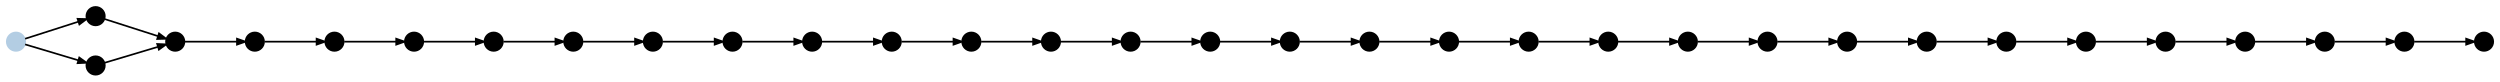
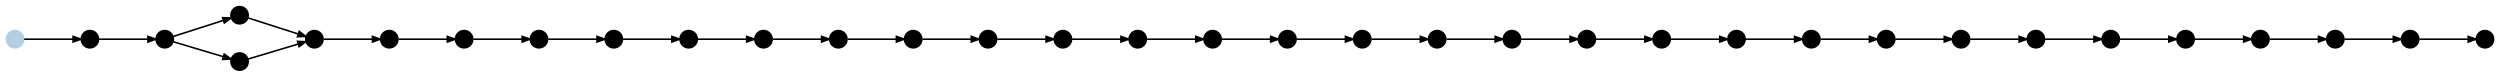
- <svg xmlns="http://www.w3.org/2000/svg" width="1470pt" height="48pt" viewBox="0.00 0.00 1469.60 47.80">
+ <svg xmlns="http://www.w3.org/2000/svg" xmlns:xlink="http://www.w3.org/1999/xlink" width="1563pt" height="48pt" viewBox="0.00 0.00 1563.20 47.80">
  <g id="graph0" class="graph" transform="scale(1 1) rotate(0) translate(4 43.8)">
    <g id="node1" class="node">
-       <ellipse fill="#b3cde3" stroke="#b3cde3" cx="5.4" cy="-19.4" rx="5.4" ry="5.4" />
-     </g>
-     <g id="node20" class="node">
-       <ellipse fill="#000000" stroke="#000000" cx="52.2" cy="-34.4" rx="5.4" ry="5.4" />
+       <g id="a_node1">
+         <a xlink:title="master&#10;origin/HEAD&#10;origin/master&#10;4dbacf9">
+           <ellipse fill="#b3cde3" stroke="#b3cde3" cx="5.4" cy="-19.4" rx="5.4" ry="5.4" />
+         </a>
+       </g>
+     </g>
+     <g id="node18" class="node">
+       <ellipse fill="#000000" stroke="#000000" cx="52.2" cy="-19.4" rx="5.4" ry="5.4" />
+     </g>
+     <g id="edge28" class="edge">
+       <path fill="none" stroke="#000000" d="M11.139,-19.4C18.729,-19.4 32.246,-19.4 41.691,-19.4" />
+       <polygon fill="#000000" stroke="#000000" points="41.705,-21.15 46.705,-19.4 41.705,-17.65 41.705,-21.15" />
+     </g>
+     <g id="node2" class="node">
+       <ellipse fill="#000000" stroke="#000000" cx="1128.6" cy="-19.4" rx="5.4" ry="5.4" />
+     </g>
+     <g id="node30" class="node">
+       <ellipse fill="#000000" stroke="#000000" cx="1175.4" cy="-19.4" rx="5.4" ry="5.4" />
+     </g>
+     <g id="edge1" class="edge">
+       <path fill="none" stroke="#000000" d="M1134.339,-19.4C1141.929,-19.4 1155.446,-19.4 1164.891,-19.4" />
+       <polygon fill="#000000" stroke="#000000" points="1164.905,-21.15 1169.905,-19.4 1164.905,-17.65 1164.905,-21.15" />
+     </g>
+     <g id="node3" class="node">
+       <ellipse fill="#000000" stroke="#000000" cx="847.8" cy="-19.4" rx="5.4" ry="5.4" />
+     </g>
+     <g id="node10" class="node">
+       <ellipse fill="#000000" stroke="#000000" cx="894.6" cy="-19.4" rx="5.4" ry="5.4" />
+     </g>
+     <g id="edge2" class="edge">
+       <path fill="none" stroke="#000000" d="M853.539,-19.4C861.129,-19.4 874.646,-19.4 884.091,-19.4" />
+       <polygon fill="#000000" stroke="#000000" points="884.105,-21.15 889.105,-19.4 884.105,-17.65 884.105,-21.15" />
+     </g>
+     <g id="node4" class="node">
+       <ellipse fill="#000000" stroke="#000000" cx="1362.6" cy="-19.4" rx="5.4" ry="5.4" />
+     </g>
+     <g id="node25" class="node">
+       <ellipse fill="#000000" stroke="#000000" cx="1409.4" cy="-19.4" rx="5.4" ry="5.4" />
+     </g>
+     <g id="edge3" class="edge">
+       <path fill="none" stroke="#000000" d="M1368.339,-19.4C1375.929,-19.4 1389.446,-19.4 1398.891,-19.4" />
+       <polygon fill="#000000" stroke="#000000" points="1398.905,-21.15 1403.905,-19.4 1398.905,-17.65 1398.905,-21.15" />
+     </g>
+     <g id="node5" class="node">
+       <ellipse fill="#000000" stroke="#000000" cx="660.6" cy="-19.4" rx="5.4" ry="5.4" />
+     </g>
+     <g id="node35" class="node">
+       <ellipse fill="#000000" stroke="#000000" cx="707.4" cy="-19.4" rx="5.4" ry="5.4" />
+     </g>
+     <g id="edge4" class="edge">
+       <path fill="none" stroke="#000000" d="M666.339,-19.4C673.929,-19.4 687.446,-19.4 696.891,-19.4" />
+       <polygon fill="#000000" stroke="#000000" points="696.905,-21.15 701.905,-19.4 696.905,-17.65 696.905,-21.15" />
+     </g>
+     <g id="node6" class="node">
+       <ellipse fill="#000000" stroke="#000000" cx="379.8" cy="-19.4" rx="5.4" ry="5.4" />
+     </g>
+     <g id="node16" class="node">
+       <ellipse fill="#000000" stroke="#000000" cx="426.6" cy="-19.4" rx="5.4" ry="5.4" />
+     </g>
+     <g id="edge5" class="edge">
+       <path fill="none" stroke="#000000" d="M385.539,-19.4C393.129,-19.4 406.646,-19.4 416.091,-19.4" />
+       <polygon fill="#000000" stroke="#000000" points="416.105,-21.15 421.105,-19.4 416.105,-17.65 416.105,-21.15" />
+     </g>
+     <g id="node7" class="node">
+       <ellipse fill="#000000" stroke="#000000" cx="520.2" cy="-19.4" rx="5.4" ry="5.4" />
+     </g>
+     <g id="node21" class="node">
+       <ellipse fill="#000000" stroke="#000000" cx="567" cy="-19.4" rx="5.4" ry="5.4" />
+     </g>
+     <g id="edge6" class="edge">
+       <path fill="none" stroke="#000000" d="M525.939,-19.4C533.529,-19.4 547.046,-19.4 556.491,-19.4" />
+       <polygon fill="#000000" stroke="#000000" points="556.505,-21.15 561.505,-19.4 556.505,-17.65 556.505,-21.15" />
+     </g>
+     <g id="node8" class="node">
+       <ellipse fill="#000000" stroke="#000000" cx="801" cy="-19.4" rx="5.4" ry="5.4" />
+     </g>
+     <g id="edge7" class="edge">
+       <path fill="none" stroke="#000000" d="M806.739,-19.4C814.329,-19.4 827.846,-19.4 837.291,-19.4" />
+       <polygon fill="#000000" stroke="#000000" points="837.305,-21.15 842.305,-19.4 837.305,-17.65 837.305,-21.15" />
+     </g>
+     <g id="node9" class="node">
+       <ellipse fill="#000000" stroke="#000000" cx="1269" cy="-19.4" rx="5.4" ry="5.4" />
+     </g>
+     <g id="node34" class="node">
+       <ellipse fill="#000000" stroke="#000000" cx="1315.8" cy="-19.4" rx="5.4" ry="5.4" />
+     </g>
+     <g id="edge8" class="edge">
+       <path fill="none" stroke="#000000" d="M1274.739,-19.4C1282.329,-19.4 1295.846,-19.4 1305.291,-19.4" />
+       <polygon fill="#000000" stroke="#000000" points="1305.305,-21.15 1310.305,-19.4 1305.305,-17.65 1305.305,-21.15" />
+     </g>
+     <g id="node11" class="node">
+       <ellipse fill="#000000" stroke="#000000" cx="941.4" cy="-19.4" rx="5.4" ry="5.4" />
+     </g>
+     <g id="edge9" class="edge">
+       <path fill="none" stroke="#000000" d="M900.339,-19.4C907.929,-19.4 921.446,-19.4 930.891,-19.4" />
+       <polygon fill="#000000" stroke="#000000" points="930.905,-21.15 935.905,-19.4 930.905,-17.65 930.905,-21.15" />
+     </g>
+     <g id="node15" class="node">
+       <ellipse fill="#000000" stroke="#000000" cx="988.2" cy="-19.4" rx="5.4" ry="5.4" />
+     </g>
+     <g id="edge10" class="edge">
+       <path fill="none" stroke="#000000" d="M947.139,-19.4C954.729,-19.4 968.246,-19.4 977.691,-19.4" />
+       <polygon fill="#000000" stroke="#000000" points="977.705,-21.15 982.705,-19.4 977.705,-17.65 977.705,-21.15" />
+     </g>
+     <g id="node12" class="node">
+       <ellipse fill="#000000" stroke="#000000" cx="99" cy="-19.4" rx="5.4" ry="5.4" />
+     </g>
+     <g id="node22" class="node">
+       <ellipse fill="#000000" stroke="#000000" cx="145.8" cy="-34.4" rx="5.4" ry="5.4" />
    </g>
    <g id="edge12" class="edge">
-       <path fill="none" stroke="#000000" d="M10.769,-21.121C18.386,-23.562 32.47,-28.076 42.083,-31.157" />
-       <polygon fill="#000000" stroke="#000000" points="41.599,-32.84 46.894,-32.699 42.667,-29.507 41.599,-32.84" />
-     </g>
-     <g id="node27" class="node">
-       <ellipse fill="#000000" stroke="#000000" cx="52.2" cy="-5.4" rx="5.4" ry="5.4" />
+       <path fill="none" stroke="#000000" d="M104.369,-21.121C111.986,-23.562 126.07,-28.076 135.683,-31.157" />
+       <polygon fill="#000000" stroke="#000000" points="135.198,-32.84 140.494,-32.699 136.267,-29.507 135.198,-32.84" />
+     </g>
+     <g id="node29" class="node">
+       <ellipse fill="#000000" stroke="#000000" cx="145.8" cy="-5.4" rx="5.4" ry="5.4" />
    </g>
    <g id="edge11" class="edge">
-       <path fill="none" stroke="#000000" d="M10.769,-17.794C18.386,-15.515 32.47,-11.302 42.083,-8.426" />
-       <polygon fill="#000000" stroke="#000000" points="42.605,-10.097 46.894,-6.987 41.602,-6.744 42.605,-10.097" />
-     </g>
-     <g id="node2" class="node">
+       <path fill="none" stroke="#000000" d="M104.369,-17.794C111.986,-15.515 126.07,-11.302 135.683,-8.426" />
+       <polygon fill="#000000" stroke="#000000" points="136.205,-10.097 140.494,-6.987 135.202,-6.744 136.205,-10.097" />
+     </g>
+     <g id="node13" class="node">
+       <ellipse fill="#000000" stroke="#000000" cx="473.4" cy="-19.4" rx="5.4" ry="5.4" />
+     </g>
+     <g id="edge13" class="edge">
+       <path fill="none" stroke="#000000" d="M479.139,-19.4C486.729,-19.4 500.246,-19.4 509.691,-19.4" />
+       <polygon fill="#000000" stroke="#000000" points="509.705,-21.15 514.705,-19.4 509.705,-17.65 509.705,-21.15" />
+     </g>
+     <g id="node14" class="node">
      <ellipse fill="#000000" stroke="#000000" cx="1035" cy="-19.4" rx="5.4" ry="5.4" />
    </g>
    <g id="node28" class="node">
      <ellipse fill="#000000" stroke="#000000" cx="1081.8" cy="-19.4" rx="5.4" ry="5.4" />
    </g>
-     <g id="edge1" class="edge">
+     <g id="edge14" class="edge">
      <path fill="none" stroke="#000000" d="M1040.739,-19.4C1048.329,-19.4 1061.846,-19.4 1071.291,-19.4" />
      <polygon fill="#000000" stroke="#000000" points="1071.305,-21.15 1076.305,-19.4 1071.305,-17.65 1071.305,-21.15" />
    </g>
-     <g id="node3" class="node">
+     <g id="edge15" class="edge">
+       <path fill="none" stroke="#000000" d="M993.939,-19.4C1001.529,-19.4 1015.046,-19.4 1024.491,-19.4" />
+       <polygon fill="#000000" stroke="#000000" points="1024.505,-21.15 1029.505,-19.4 1024.505,-17.65 1024.505,-21.15" />
+     </g>
+     <g id="edge16" class="edge">
+       <path fill="none" stroke="#000000" d="M432.339,-19.4C439.929,-19.4 453.446,-19.4 462.891,-19.4" />
+       <polygon fill="#000000" stroke="#000000" points="462.905,-21.15 467.905,-19.4 462.905,-17.65 462.905,-21.15" />
+     </g>
+     <g id="node17" class="node">
      <ellipse fill="#000000" stroke="#000000" cx="754.2" cy="-19.4" rx="5.4" ry="5.4" />
    </g>
-     <g id="node10" class="node">
-       <ellipse fill="#000000" stroke="#000000" cx="801" cy="-19.4" rx="5.4" ry="5.4" />
-     </g>
-     <g id="edge2" class="edge">
+     <g id="edge17" class="edge">
      <path fill="none" stroke="#000000" d="M759.939,-19.4C767.529,-19.4 781.046,-19.4 790.491,-19.4" />
      <polygon fill="#000000" stroke="#000000" points="790.505,-21.15 795.505,-19.4 790.505,-17.65 790.505,-21.15" />
    </g>
-     <g id="node4" class="node">
-       <ellipse fill="#000000" stroke="#000000" cx="1269" cy="-19.4" rx="5.4" ry="5.4" />
-     </g>
-     <g id="node23" class="node">
-       <ellipse fill="#000000" stroke="#000000" cx="1315.8" cy="-19.4" rx="5.4" ry="5.4" />
-     </g>
-     <g id="edge3" class="edge">
-       <path fill="none" stroke="#000000" d="M1274.739,-19.4C1282.329,-19.4 1295.846,-19.4 1305.291,-19.4" />
-       <polygon fill="#000000" stroke="#000000" points="1305.305,-21.15 1310.305,-19.4 1305.305,-17.65 1305.305,-21.15" />
-     </g>
-     <g id="node5" class="node">
-       <ellipse fill="#000000" stroke="#000000" cx="567" cy="-19.4" rx="5.4" ry="5.4" />
-     </g>
-     <g id="node33" class="node">
+     <g id="edge18" class="edge">
+       <path fill="none" stroke="#000000" d="M57.939,-19.4C65.529,-19.4 79.046,-19.4 88.491,-19.4" />
+       <polygon fill="#000000" stroke="#000000" points="88.505,-21.15 93.505,-19.4 88.505,-17.65 88.505,-21.15" />
+     </g>
+     <g id="node19" class="node">
+       <ellipse fill="#000000" stroke="#000000" cx="1456.2" cy="-19.4" rx="5.4" ry="5.4" />
+     </g>
+     <g id="node27" class="node">
+       <ellipse fill="#000000" stroke="#000000" cx="1503" cy="-19.4" rx="5.4" ry="5.4" />
+     </g>
+     <g id="edge19" class="edge">
+       <path fill="none" stroke="#000000" d="M1461.939,-19.4C1469.529,-19.4 1483.046,-19.4 1492.491,-19.4" />
+       <polygon fill="#000000" stroke="#000000" points="1492.505,-21.15 1497.505,-19.4 1492.505,-17.65 1492.505,-21.15" />
+     </g>
+     <g id="node20" class="node">
      <ellipse fill="#000000" stroke="#000000" cx="613.8" cy="-19.4" rx="5.4" ry="5.4" />
    </g>
-     <g id="edge4" class="edge">
+     <g id="edge20" class="edge">
+       <path fill="none" stroke="#000000" d="M619.539,-19.4C627.129,-19.4 640.646,-19.4 650.091,-19.4" />
+       <polygon fill="#000000" stroke="#000000" points="650.105,-21.15 655.105,-19.4 650.105,-17.65 650.105,-21.15" />
+     </g>
+     <g id="edge21" class="edge">
      <path fill="none" stroke="#000000" d="M572.739,-19.4C580.329,-19.4 593.846,-19.4 603.291,-19.4" />
      <polygon fill="#000000" stroke="#000000" points="603.305,-21.15 608.305,-19.4 603.305,-17.65 603.305,-21.15" />
    </g>
-     <g id="node6" class="node">
+     <g id="node33" class="node">
+       <ellipse fill="#000000" stroke="#000000" cx="192.6" cy="-19.4" rx="5.4" ry="5.4" />
+     </g>
+     <g id="edge22" class="edge">
+       <path fill="none" stroke="#000000" d="M151.169,-32.679C158.786,-30.238 172.87,-25.724 182.483,-22.643" />
+       <polygon fill="#000000" stroke="#000000" points="183.067,-24.293 187.294,-21.101 181.999,-20.96 183.067,-24.293" />
+     </g>
+     <g id="node23" class="node">
+       <ellipse fill="#000000" stroke="#000000" cx="239.4" cy="-19.4" rx="5.4" ry="5.4" />
+     </g>
+     <g id="node32" class="node">
      <ellipse fill="#000000" stroke="#000000" cx="286.2" cy="-19.4" rx="5.4" ry="5.4" />
    </g>
-     <g id="node15" class="node">
+     <g id="edge23" class="edge">
+       <path fill="none" stroke="#000000" d="M245.139,-19.4C252.729,-19.4 266.246,-19.4 275.691,-19.4" />
+       <polygon fill="#000000" stroke="#000000" points="275.705,-21.15 280.705,-19.4 275.705,-17.65 275.705,-21.15" />
+     </g>
+     <g id="node24" class="node">
+       <ellipse fill="#000000" stroke="#000000" cx="1549.8" cy="-19.4" rx="5.4" ry="5.4" />
+     </g>
+     <g id="edge24" class="edge">
+       <path fill="none" stroke="#000000" d="M1415.139,-19.4C1422.729,-19.4 1436.246,-19.4 1445.691,-19.4" />
+       <polygon fill="#000000" stroke="#000000" points="1445.705,-21.15 1450.705,-19.4 1445.705,-17.65 1445.705,-21.15" />
+     </g>
+     <g id="node26" class="node">
+       <ellipse fill="#000000" stroke="#000000" cx="1222.2" cy="-19.4" rx="5.4" ry="5.4" />
+     </g>
+     <g id="edge25" class="edge">
+       <path fill="none" stroke="#000000" d="M1227.939,-19.4C1235.529,-19.4 1249.046,-19.4 1258.491,-19.4" />
+       <polygon fill="#000000" stroke="#000000" points="1258.505,-21.15 1263.505,-19.4 1258.505,-17.65 1258.505,-21.15" />
+     </g>
+     <g id="edge26" class="edge">
+       <path fill="none" stroke="#000000" d="M1508.739,-19.4C1516.329,-19.4 1529.846,-19.4 1539.291,-19.4" />
+       <polygon fill="#000000" stroke="#000000" points="1539.305,-21.15 1544.305,-19.4 1539.305,-17.65 1539.305,-21.15" />
+     </g>
+     <g id="edge27" class="edge">
+       <path fill="none" stroke="#000000" d="M1087.539,-19.4C1095.129,-19.4 1108.646,-19.4 1118.091,-19.4" />
+       <polygon fill="#000000" stroke="#000000" points="1118.105,-21.15 1123.105,-19.4 1118.105,-17.65 1118.105,-21.15" />
+     </g>
+     <g id="edge29" class="edge">
+       <path fill="none" stroke="#000000" d="M151.169,-7.006C158.786,-9.285 172.87,-13.498 182.483,-16.374" />
+       <polygon fill="#000000" stroke="#000000" points="182.002,-18.056 187.294,-17.813 183.005,-14.703 182.002,-18.056" />
+     </g>
+     <g id="edge30" class="edge">
+       <path fill="none" stroke="#000000" d="M1181.139,-19.4C1188.729,-19.4 1202.246,-19.4 1211.691,-19.4" />
+       <polygon fill="#000000" stroke="#000000" points="1211.705,-21.15 1216.705,-19.4 1211.705,-17.65 1211.705,-21.15" />
+     </g>
+     <g id="node31" class="node">
      <ellipse fill="#000000" stroke="#000000" cx="333" cy="-19.4" rx="5.4" ry="5.4" />
    </g>
-     <g id="edge5" class="edge">
+     <g id="edge31" class="edge">
+       <path fill="none" stroke="#000000" d="M338.739,-19.4C346.329,-19.4 359.846,-19.4 369.291,-19.4" />
+       <polygon fill="#000000" stroke="#000000" points="369.305,-21.15 374.305,-19.4 369.305,-17.65 369.305,-21.15" />
+     </g>
+     <g id="edge32" class="edge">
      <path fill="none" stroke="#000000" d="M291.939,-19.4C299.529,-19.4 313.046,-19.4 322.491,-19.4" />
      <polygon fill="#000000" stroke="#000000" points="322.505,-21.15 327.505,-19.4 322.505,-17.65 322.505,-21.15" />
    </g>
-     <g id="node7" class="node">
-       <ellipse fill="#000000" stroke="#000000" cx="426.6" cy="-19.4" rx="5.4" ry="5.4" />
-     </g>
-     <g id="node19" class="node">
-       <ellipse fill="#000000" stroke="#000000" cx="473.4" cy="-19.4" rx="5.4" ry="5.4" />
-     </g>
-     <g id="edge6" class="edge">
-       <path fill="none" stroke="#000000" d="M432.339,-19.4C439.929,-19.4 453.446,-19.4 462.891,-19.4" />
-       <polygon fill="#000000" stroke="#000000" points="462.905,-21.15 467.905,-19.4 462.905,-17.65 462.905,-21.15" />
-     </g>
-     <g id="node8" class="node">
-       <ellipse fill="#000000" stroke="#000000" cx="707.4" cy="-19.4" rx="5.4" ry="5.4" />
-     </g>
-     <g id="edge7" class="edge">
+     <g id="edge33" class="edge">
+       <path fill="none" stroke="#000000" d="M198.339,-19.4C205.929,-19.4 219.446,-19.4 228.891,-19.4" />
+       <polygon fill="#000000" stroke="#000000" points="228.905,-21.15 233.905,-19.4 228.905,-17.65 228.905,-21.15" />
+     </g>
+     <g id="edge34" class="edge">
+       <path fill="none" stroke="#000000" d="M1321.539,-19.4C1329.129,-19.4 1342.646,-19.4 1352.091,-19.4" />
+       <polygon fill="#000000" stroke="#000000" points="1352.105,-21.15 1357.105,-19.4 1352.105,-17.65 1352.105,-21.15" />
+     </g>
+     <g id="edge35" class="edge">
      <path fill="none" stroke="#000000" d="M713.139,-19.4C720.729,-19.4 734.246,-19.4 743.691,-19.4" />
      <polygon fill="#000000" stroke="#000000" points="743.705,-21.15 748.705,-19.4 743.705,-17.65 743.705,-21.15" />
    </g>
-     <g id="node9" class="node">
-       <ellipse fill="#000000" stroke="#000000" cx="1175.4" cy="-19.4" rx="5.4" ry="5.4" />
-     </g>
-     <g id="node32" class="node">
-       <ellipse fill="#000000" stroke="#000000" cx="1222.2" cy="-19.4" rx="5.4" ry="5.4" />
-     </g>
-     <g id="edge8" class="edge">
-       <path fill="none" stroke="#000000" d="M1181.139,-19.4C1188.729,-19.4 1202.246,-19.4 1211.691,-19.4" />
-       <polygon fill="#000000" stroke="#000000" points="1211.705,-21.15 1216.705,-19.4 1211.705,-17.65 1211.705,-21.15" />
-     </g>
-     <g id="node11" class="node">
-       <ellipse fill="#000000" stroke="#000000" cx="847.8" cy="-19.4" rx="5.4" ry="5.4" />
-     </g>
-     <g id="edge9" class="edge">
-       <path fill="none" stroke="#000000" d="M806.739,-19.4C814.329,-19.4 827.846,-19.4 837.291,-19.4" />
-       <polygon fill="#000000" stroke="#000000" points="837.305,-21.15 842.305,-19.4 837.305,-17.65 837.305,-21.15" />
-     </g>
-     <g id="node14" class="node">
-       <ellipse fill="#000000" stroke="#000000" cx="894.6" cy="-19.4" rx="5.4" ry="5.4" />
-     </g>
-     <g id="edge10" class="edge">
-       <path fill="none" stroke="#000000" d="M853.539,-19.4C861.129,-19.4 874.646,-19.4 884.091,-19.4" />
-       <polygon fill="#000000" stroke="#000000" points="884.105,-21.15 889.105,-19.4 884.105,-17.65 884.105,-21.15" />
-     </g>
-     <g id="node12" class="node">
-       <ellipse fill="#000000" stroke="#000000" cx="379.8" cy="-19.4" rx="5.4" ry="5.4" />
-     </g>
-     <g id="edge13" class="edge">
-       <path fill="none" stroke="#000000" d="M385.539,-19.4C393.129,-19.4 406.646,-19.4 416.091,-19.4" />
-       <polygon fill="#000000" stroke="#000000" points="416.105,-21.15 421.105,-19.4 416.105,-17.65 416.105,-21.15" />
-     </g>
-     <g id="node13" class="node">
-       <ellipse fill="#000000" stroke="#000000" cx="941.4" cy="-19.4" rx="5.4" ry="5.4" />
-     </g>
-     <g id="node26" class="node">
-       <ellipse fill="#000000" stroke="#000000" cx="988.2" cy="-19.4" rx="5.4" ry="5.4" />
-     </g>
-     <g id="edge14" class="edge">
-       <path fill="none" stroke="#000000" d="M947.139,-19.4C954.729,-19.4 968.246,-19.4 977.691,-19.4" />
-       <polygon fill="#000000" stroke="#000000" points="977.705,-21.15 982.705,-19.4 977.705,-17.65 977.705,-21.15" />
-     </g>
-     <g id="edge15" class="edge">
-       <path fill="none" stroke="#000000" d="M900.339,-19.4C907.929,-19.4 921.446,-19.4 930.891,-19.4" />
-       <polygon fill="#000000" stroke="#000000" points="930.905,-21.15 935.905,-19.4 930.905,-17.65 930.905,-21.15" />
-     </g>
-     <g id="edge16" class="edge">
-       <path fill="none" stroke="#000000" d="M338.739,-19.4C346.329,-19.4 359.846,-19.4 369.291,-19.4" />
-       <polygon fill="#000000" stroke="#000000" points="369.305,-21.15 374.305,-19.4 369.305,-17.65 369.305,-21.15" />
-     </g>
-     <g id="node16" class="node">
-       <ellipse fill="#000000" stroke="#000000" cx="660.6" cy="-19.4" rx="5.4" ry="5.4" />
-     </g>
-     <g id="edge17" class="edge">
-       <path fill="none" stroke="#000000" d="M666.339,-19.4C673.929,-19.4 687.446,-19.4 696.891,-19.4" />
-       <polygon fill="#000000" stroke="#000000" points="696.905,-21.15 701.905,-19.4 696.905,-17.65 696.905,-21.15" />
-     </g>
-     <g id="node17" class="node">
-       <ellipse fill="#000000" stroke="#000000" cx="1362.6" cy="-19.4" rx="5.4" ry="5.4" />
-     </g>
-     <g id="node25" class="node">
-       <ellipse fill="#000000" stroke="#000000" cx="1409.4" cy="-19.4" rx="5.4" ry="5.4" />
-     </g>
-     <g id="edge18" class="edge">
-       <path fill="none" stroke="#000000" d="M1368.339,-19.4C1375.929,-19.4 1389.446,-19.4 1398.891,-19.4" />
-       <polygon fill="#000000" stroke="#000000" points="1398.905,-21.15 1403.905,-19.4 1398.905,-17.65 1398.905,-21.15" />
-     </g>
-     <g id="node18" class="node">
-       <ellipse fill="#000000" stroke="#000000" cx="520.2" cy="-19.4" rx="5.4" ry="5.4" />
-     </g>
-     <g id="edge19" class="edge">
-       <path fill="none" stroke="#000000" d="M525.939,-19.4C533.529,-19.4 547.046,-19.4 556.491,-19.4" />
-       <polygon fill="#000000" stroke="#000000" points="556.505,-21.15 561.505,-19.4 556.505,-17.65 556.505,-21.15" />
-     </g>
-     <g id="edge20" class="edge">
-       <path fill="none" stroke="#000000" d="M479.139,-19.4C486.729,-19.4 500.246,-19.4 509.691,-19.4" />
-       <polygon fill="#000000" stroke="#000000" points="509.705,-21.15 514.705,-19.4 509.705,-17.65 509.705,-21.15" />
-     </g>
-     <g id="node31" class="node">
-       <ellipse fill="#000000" stroke="#000000" cx="99" cy="-19.4" rx="5.4" ry="5.4" />
-     </g>
-     <g id="edge21" class="edge">
-       <path fill="none" stroke="#000000" d="M57.569,-32.679C65.186,-30.238 79.27,-25.724 88.883,-22.643" />
-       <polygon fill="#000000" stroke="#000000" points="89.467,-24.293 93.694,-21.101 88.398,-20.96 89.467,-24.293" />
-     </g>
-     <g id="node21" class="node">
-       <ellipse fill="#000000" stroke="#000000" cx="145.8" cy="-19.4" rx="5.4" ry="5.4" />
-     </g>
-     <g id="node30" class="node">
-       <ellipse fill="#000000" stroke="#000000" cx="192.6" cy="-19.4" rx="5.4" ry="5.4" />
-     </g>
-     <g id="edge22" class="edge">
-       <path fill="none" stroke="#000000" d="M151.539,-19.4C159.129,-19.4 172.646,-19.4 182.091,-19.4" />
-       <polygon fill="#000000" stroke="#000000" points="182.105,-21.15 187.105,-19.4 182.105,-17.65 182.105,-21.15" />
-     </g>
-     <g id="node22" class="node">
-       <ellipse fill="#000000" stroke="#000000" cx="1456.2" cy="-19.4" rx="5.4" ry="5.4" />
-     </g>
-     <g id="edge23" class="edge">
-       <path fill="none" stroke="#000000" d="M1321.539,-19.4C1329.129,-19.4 1342.646,-19.4 1352.091,-19.4" />
-       <polygon fill="#000000" stroke="#000000" points="1352.105,-21.15 1357.105,-19.4 1352.105,-17.65 1352.105,-21.15" />
-     </g>
-     <g id="node24" class="node">
-       <ellipse fill="#000000" stroke="#000000" cx="1128.6" cy="-19.4" rx="5.4" ry="5.4" />
-     </g>
-     <g id="edge24" class="edge">
-       <path fill="none" stroke="#000000" d="M1134.339,-19.4C1141.929,-19.4 1155.446,-19.4 1164.891,-19.4" />
-       <polygon fill="#000000" stroke="#000000" points="1164.905,-21.15 1169.905,-19.4 1164.905,-17.65 1164.905,-21.15" />
-     </g>
-     <g id="edge25" class="edge">
-       <path fill="none" stroke="#000000" d="M1415.139,-19.4C1422.729,-19.4 1436.246,-19.4 1445.691,-19.4" />
-       <polygon fill="#000000" stroke="#000000" points="1445.705,-21.15 1450.705,-19.4 1445.705,-17.65 1445.705,-21.15" />
-     </g>
-     <g id="edge26" class="edge">
-       <path fill="none" stroke="#000000" d="M993.939,-19.4C1001.529,-19.4 1015.046,-19.4 1024.491,-19.4" />
-       <polygon fill="#000000" stroke="#000000" points="1024.505,-21.15 1029.505,-19.4 1024.505,-17.65 1024.505,-21.15" />
-     </g>
-     <g id="edge27" class="edge">
-       <path fill="none" stroke="#000000" d="M57.569,-7.006C65.186,-9.285 79.27,-13.498 88.883,-16.374" />
-       <polygon fill="#000000" stroke="#000000" points="88.402,-18.056 93.694,-17.813 89.405,-14.703 88.402,-18.056" />
-     </g>
-     <g id="edge28" class="edge">
-       <path fill="none" stroke="#000000" d="M1087.539,-19.4C1095.129,-19.4 1108.646,-19.4 1118.091,-19.4" />
-       <polygon fill="#000000" stroke="#000000" points="1118.105,-21.15 1123.105,-19.4 1118.105,-17.65 1118.105,-21.15" />
-     </g>
-     <g id="node29" class="node">
-       <ellipse fill="#000000" stroke="#000000" cx="239.4" cy="-19.4" rx="5.4" ry="5.4" />
-     </g>
-     <g id="edge29" class="edge">
-       <path fill="none" stroke="#000000" d="M245.139,-19.4C252.729,-19.4 266.246,-19.4 275.691,-19.4" />
-       <polygon fill="#000000" stroke="#000000" points="275.705,-21.15 280.705,-19.4 275.705,-17.65 275.705,-21.15" />
-     </g>
-     <g id="edge30" class="edge">
-       <path fill="none" stroke="#000000" d="M198.339,-19.4C205.929,-19.4 219.446,-19.4 228.891,-19.4" />
-       <polygon fill="#000000" stroke="#000000" points="228.905,-21.15 233.905,-19.4 228.905,-17.65 228.905,-21.15" />
-     </g>
-     <g id="edge31" class="edge">
-       <path fill="none" stroke="#000000" d="M104.739,-19.4C112.329,-19.4 125.846,-19.4 135.291,-19.4" />
-       <polygon fill="#000000" stroke="#000000" points="135.305,-21.15 140.305,-19.4 135.305,-17.65 135.305,-21.15" />
-     </g>
-     <g id="edge32" class="edge">
-       <path fill="none" stroke="#000000" d="M1227.939,-19.4C1235.529,-19.4 1249.046,-19.4 1258.491,-19.4" />
-       <polygon fill="#000000" stroke="#000000" points="1258.505,-21.15 1263.505,-19.4 1258.505,-17.65 1258.505,-21.15" />
-     </g>
-     <g id="edge33" class="edge">
-       <path fill="none" stroke="#000000" d="M619.539,-19.4C627.129,-19.4 640.646,-19.4 650.091,-19.4" />
-       <polygon fill="#000000" stroke="#000000" points="650.105,-21.15 655.105,-19.4 650.105,-17.65 650.105,-21.15" />
-     </g>
  </g>
</svg>
